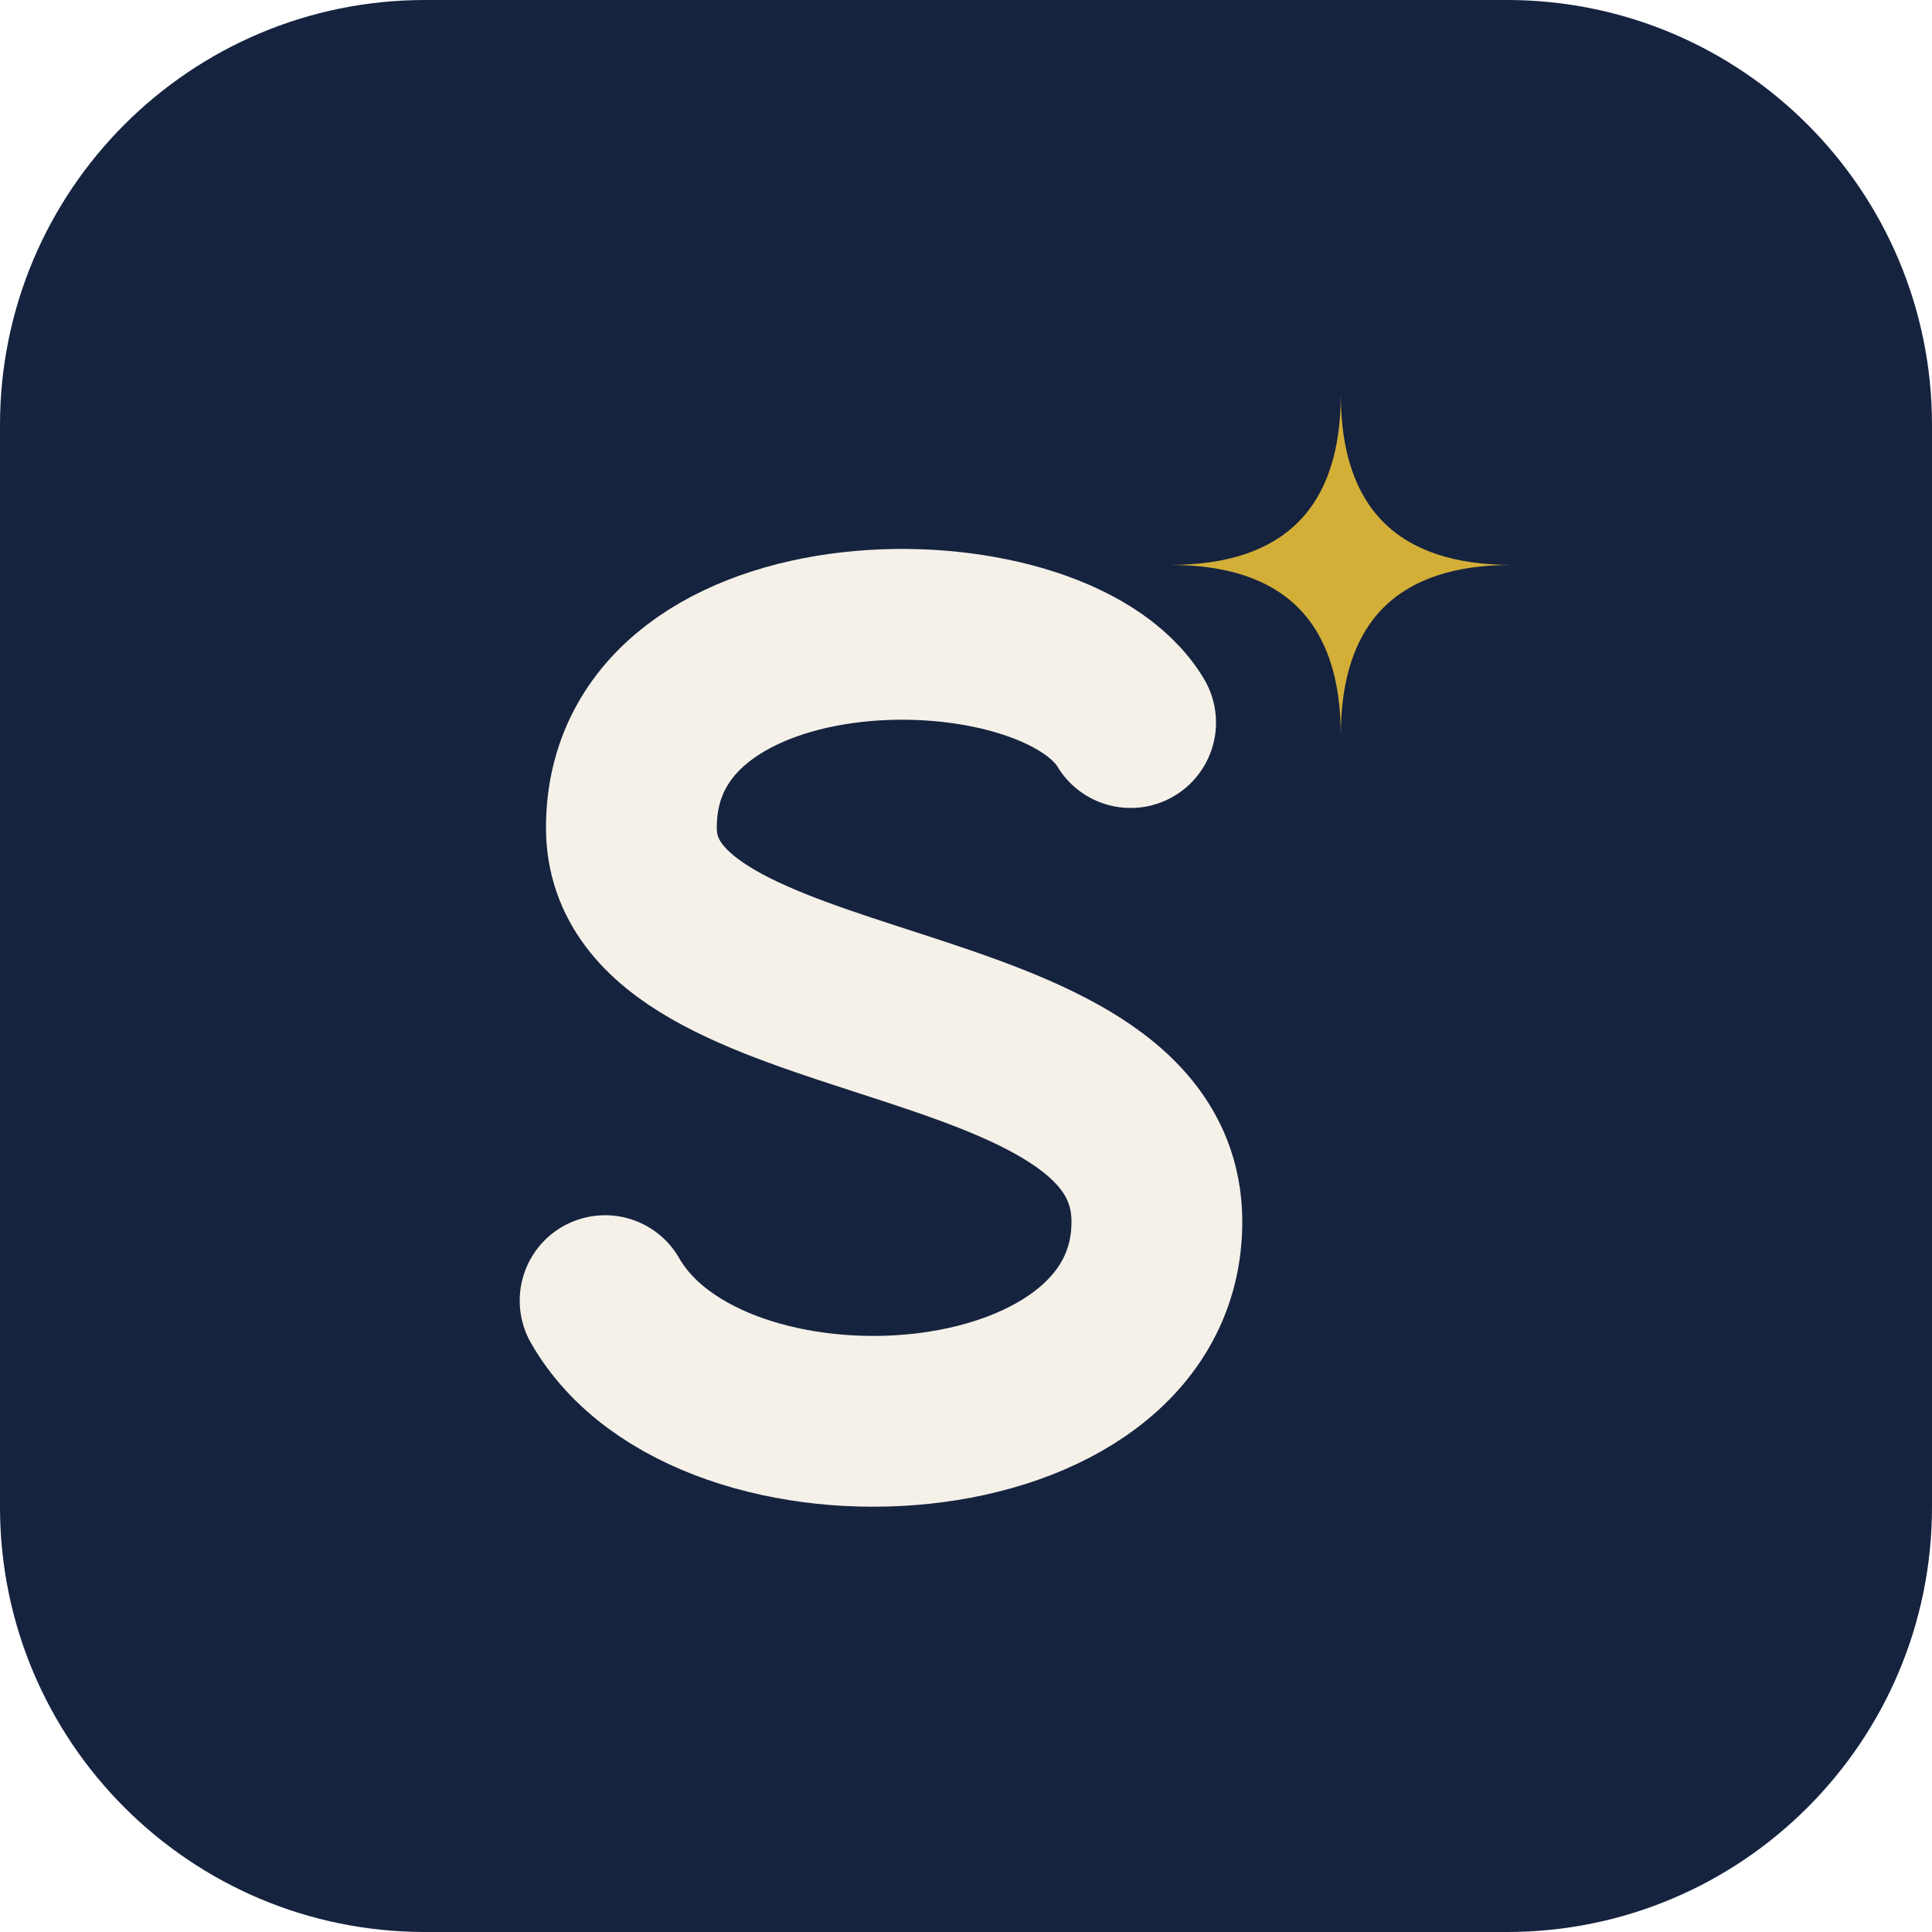
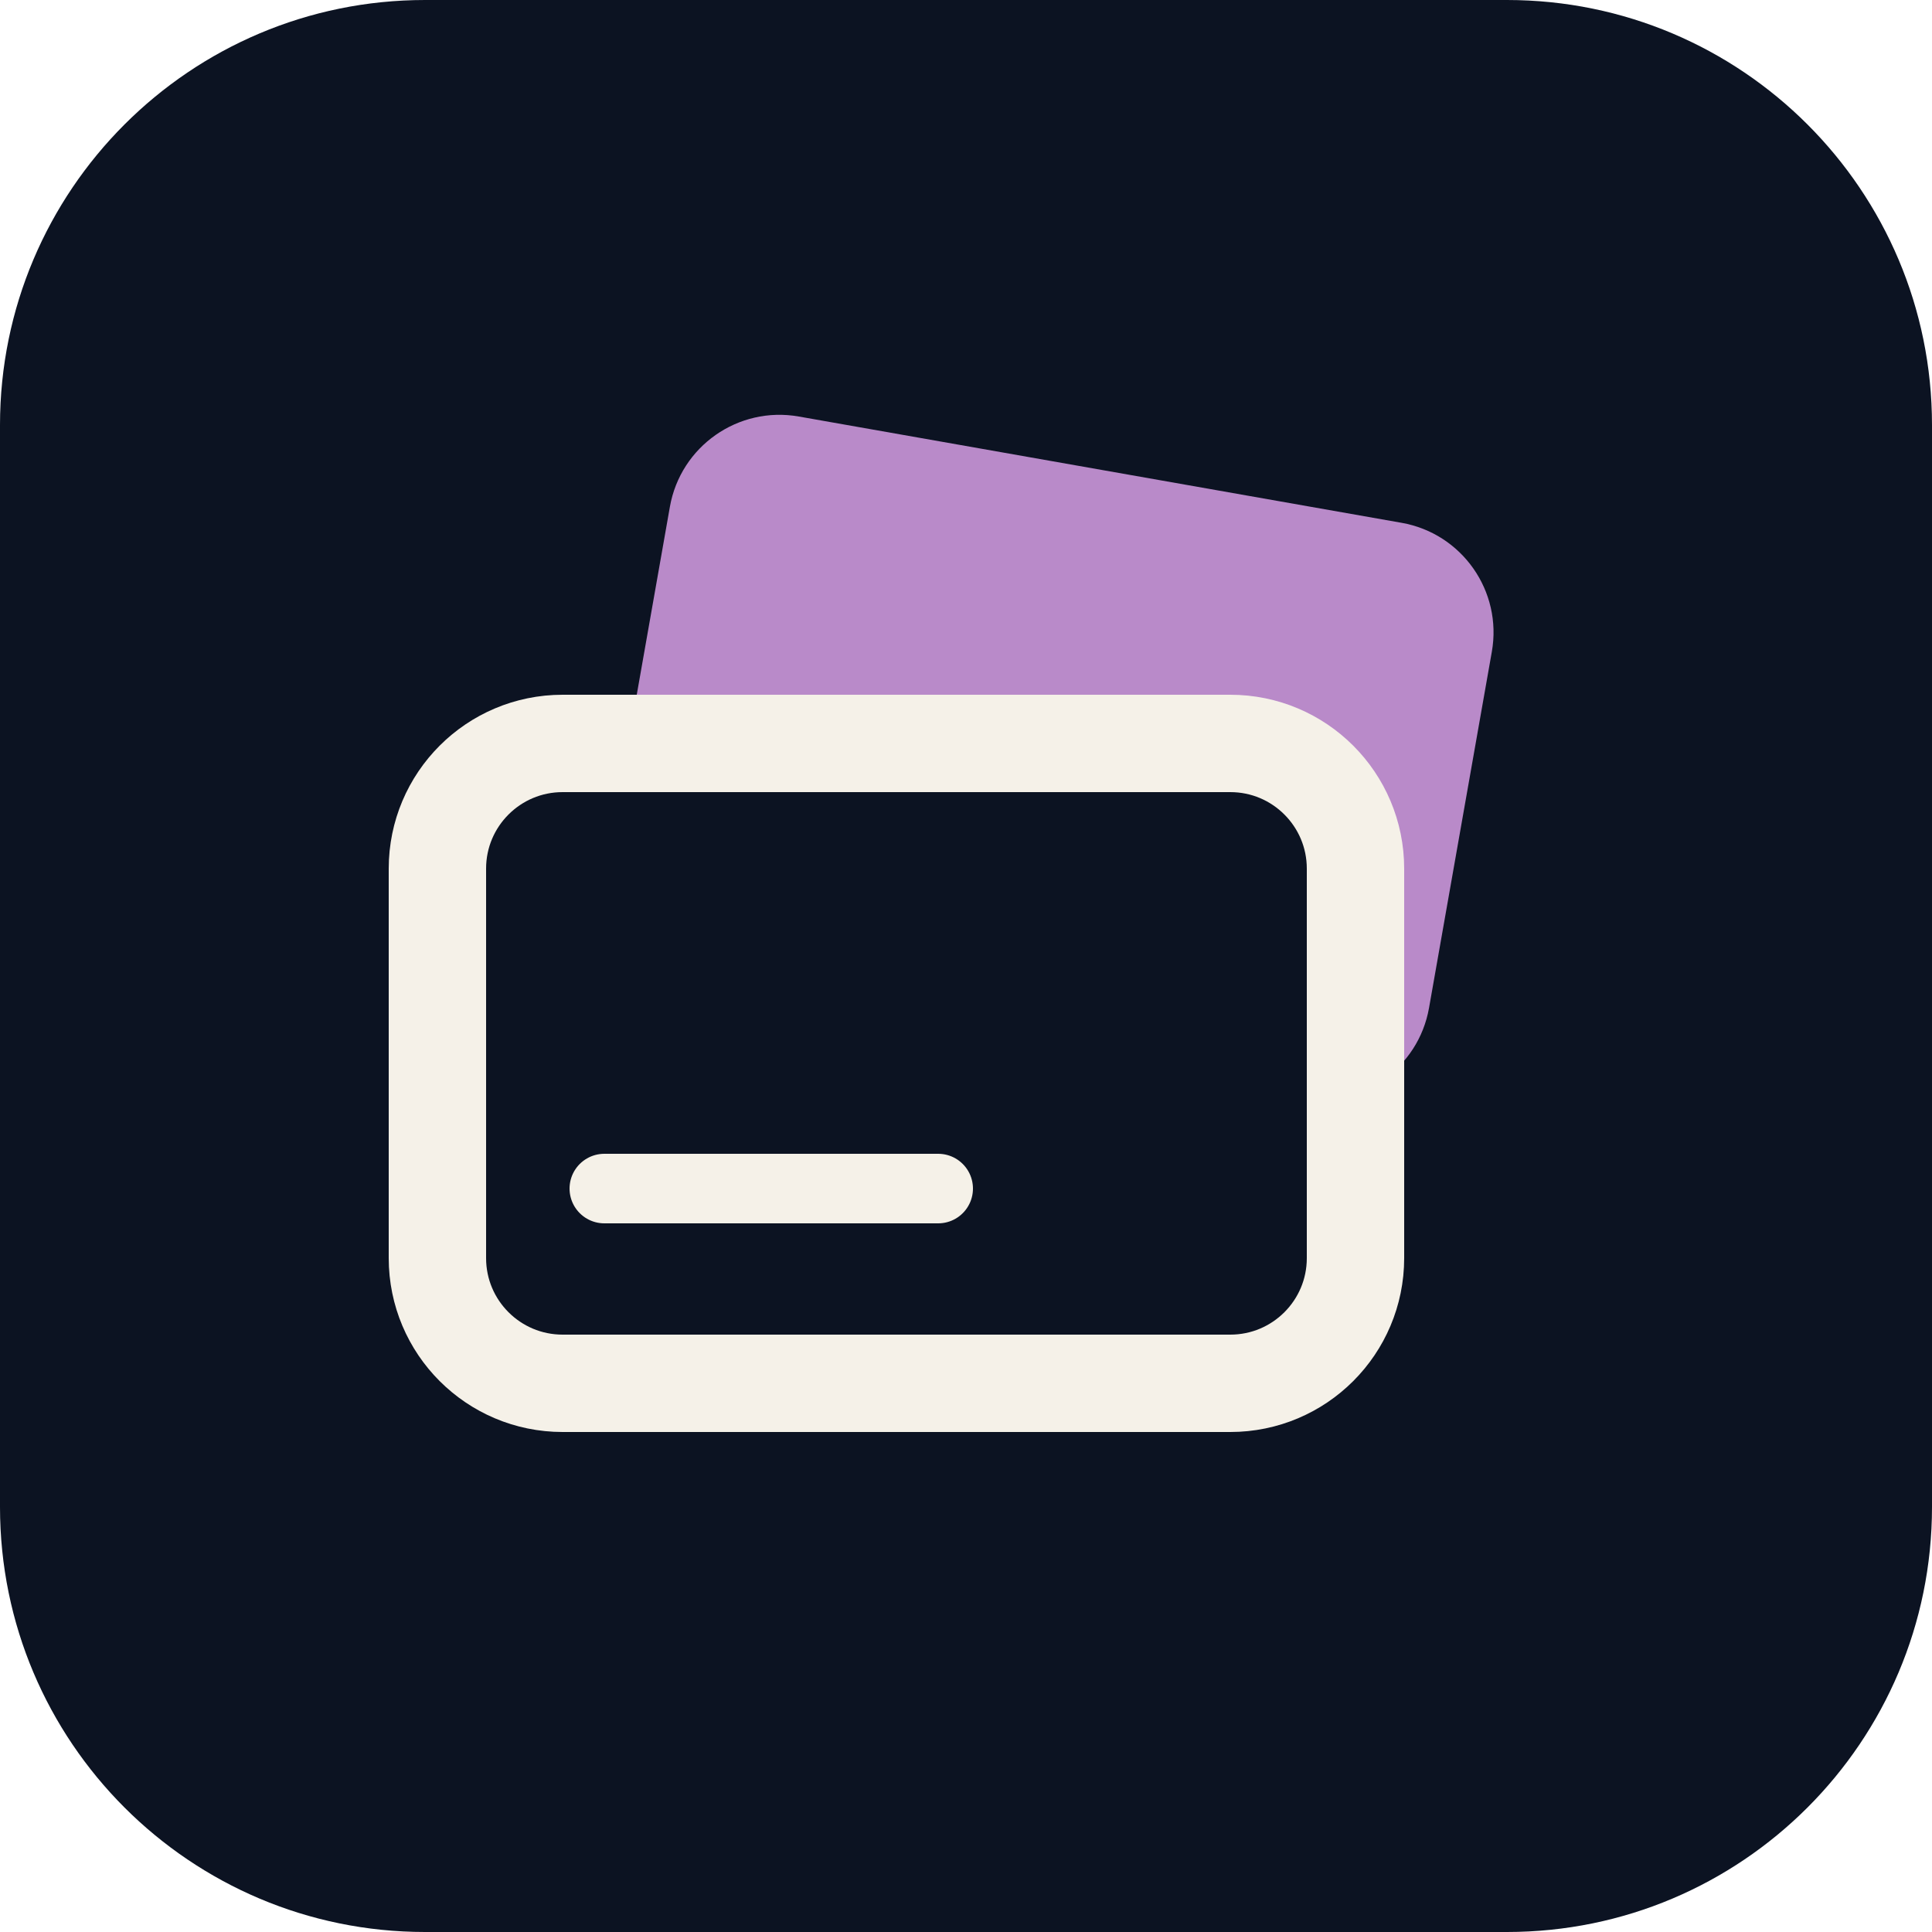
<svg xmlns="http://www.w3.org/2000/svg" viewBox="0 0 100 100">
-   <rect width="100" height="100" rx="22" fill="#16233F" />
-   <g transform="translate(15 17) scale(0.68)">
-     <path d="M64 30 C58 20 26 20 26 38 C26 54 66 50 66 68 C66 86 32 88 24 74" fill="none" stroke="#F5F1E8" stroke-width="13" stroke-linecap="round" />
-     <path d="M80 5 Q80 18 93 18 Q80 18 80 31 Q80 18 67 18 Q80 18 80 5 Z" fill="#D4AF37" />
+   <rect width="100" height="100" rx="22" fill="#0C1322" />
+   <g transform="translate(14 14) scale(0.72)">
+     <rect x="26" y="14" width="60" height="42" rx="8" fill="#B98AC9" transform="rotate(10 56 35)" />
+     <rect x="12" y="34" width="66" height="46" rx="9" fill="#0C1322" stroke="#F5F1E8" stroke-width="7" />
+     <line x1="24" y1="66" x2="48" y2="66" stroke="#F5F1E8" stroke-width="5" stroke-linecap="round" />
  </g>
</svg>
